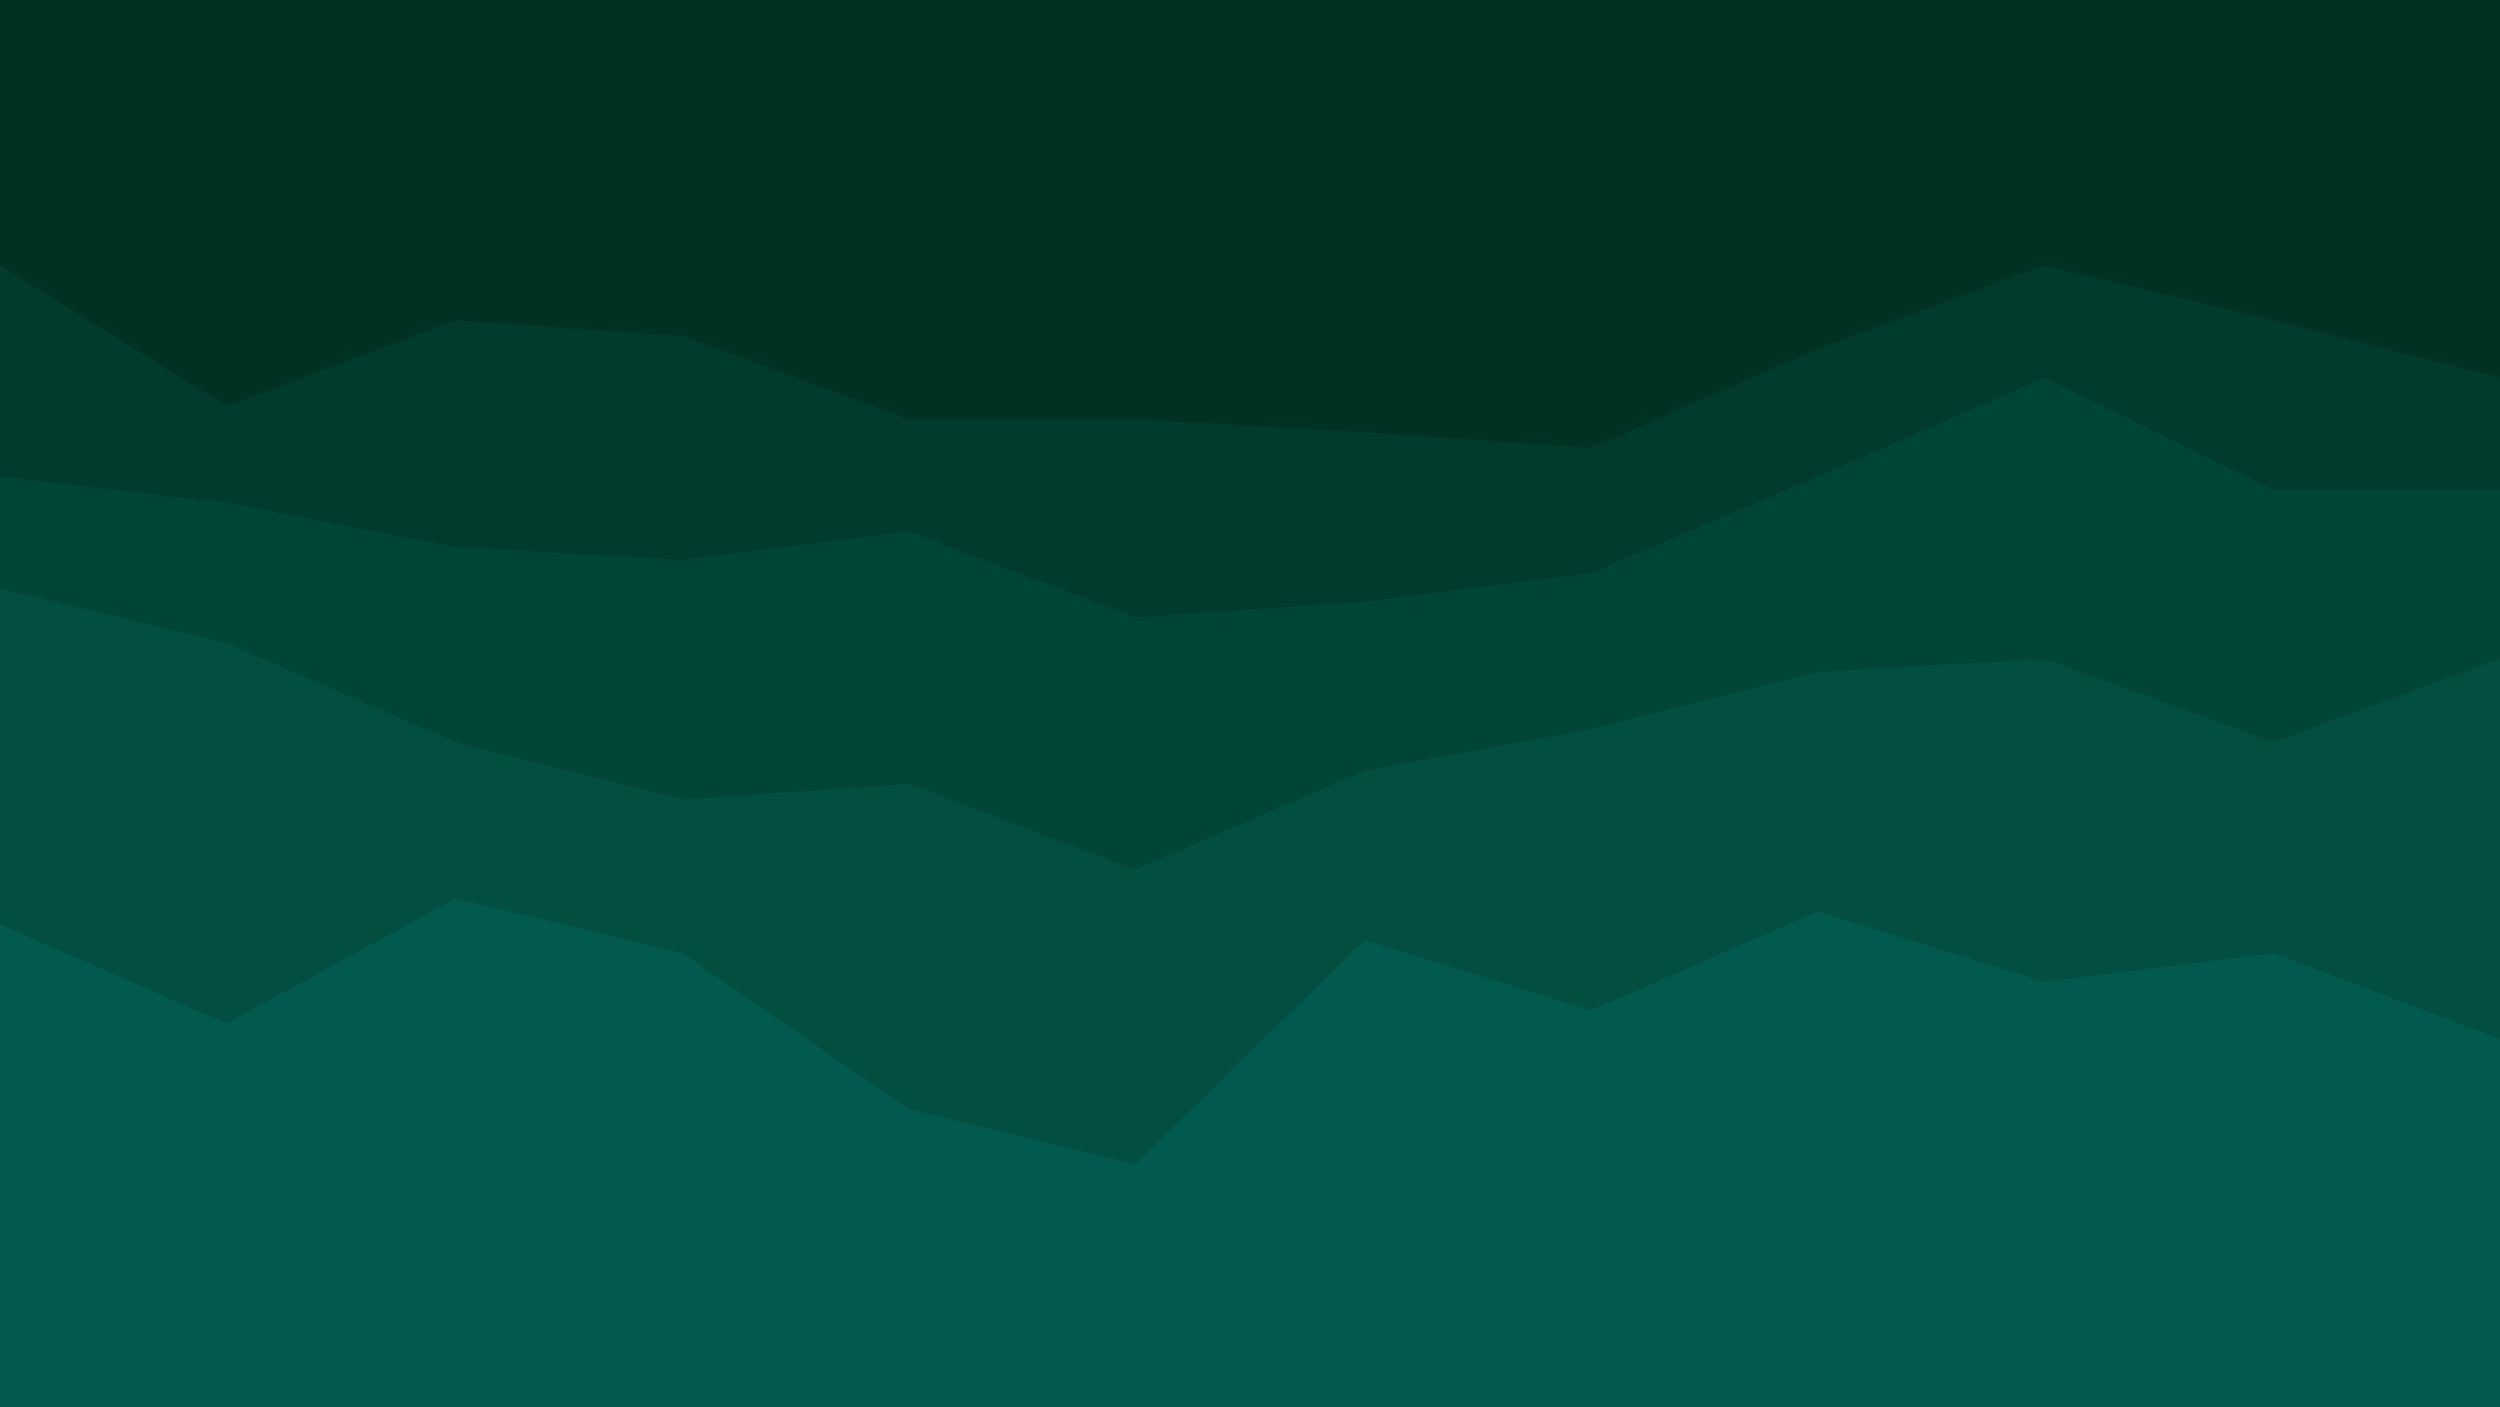
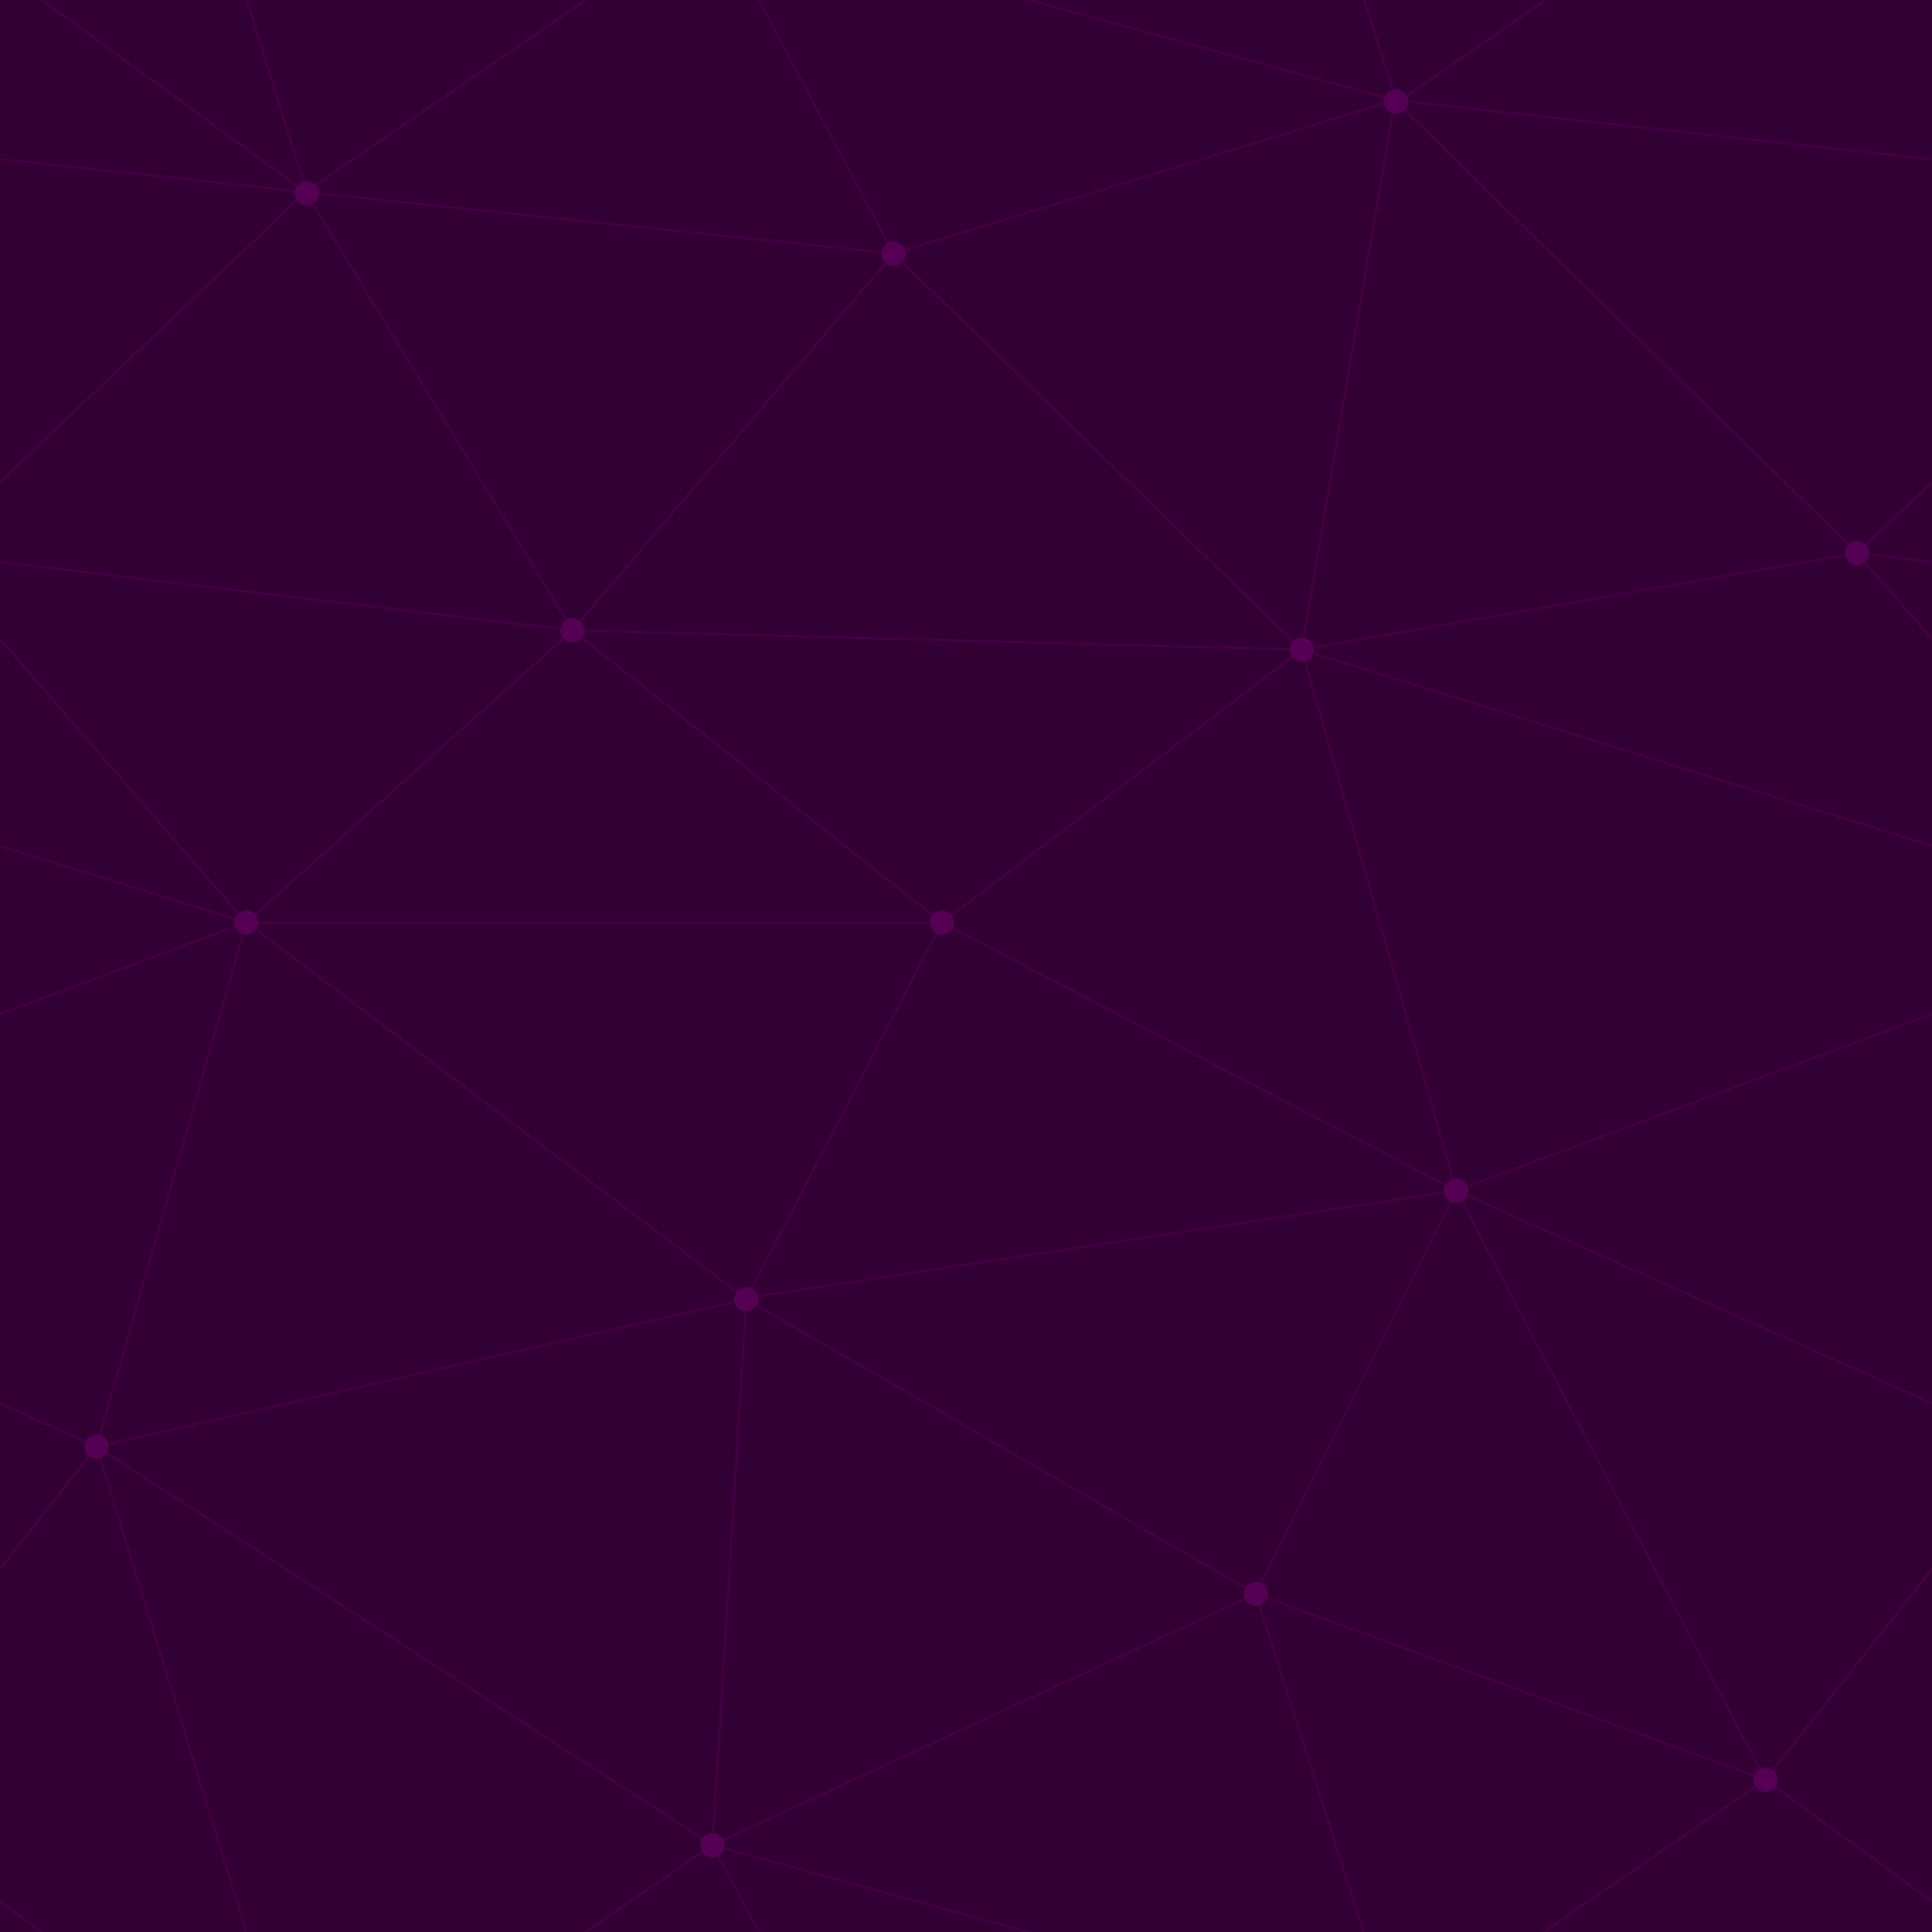
- <svg xmlns="http://www.w3.org/2000/svg" id="visual" viewBox="0 0 960 540" width="960" height="540" version="1.1">
-   <path d="M0 104L87 158L175 125L262 131L349 163L436 163L524 168L611 174L698 136L785 104L873 125L960 147L960 0L873 0L785 0L698 0L611 0L524 0L436 0L349 0L262 0L175 0L87 0L0 0Z" fill="#003223" />
-   <path d="M0 185L87 195L175 212L262 217L349 206L436 239L524 233L611 222L698 185L785 147L873 190L960 190L960 145L873 123L785 102L698 134L611 172L524 166L436 161L349 161L262 129L175 123L87 156L0 102Z" fill="#013b2d" />
-   <path d="M0 228L87 249L175 287L262 309L349 303L436 336L524 298L611 282L698 260L785 255L873 287L960 255L960 188L873 188L785 145L698 183L611 220L524 231L436 237L349 204L262 215L175 210L87 193L0 183Z" fill="#014537" />
-   <path d="M0 357L87 395L175 347L262 368L349 428L436 449L524 363L611 390L698 352L785 379L873 368L960 401L960 253L873 285L785 253L698 258L611 280L524 296L436 334L349 301L262 307L175 285L87 247L0 226Z" fill="#024f42" />
-   <path d="M0 541L87 541L175 541L262 541L349 541L436 541L524 541L611 541L698 541L785 541L873 541L960 541L960 399L873 366L785 377L698 350L611 388L524 361L436 447L349 426L262 366L175 345L87 393L0 355Z" fill="#02594e" />
+ <svg xmlns="http://www.w3.org/2000/svg" width="400" height="400" viewBox="0 0 800 800">
+   <rect fill="#330033" width="800" height="800" />
+   <g fill="none" stroke="#404" stroke-width="1">
+     <path d="M769 229L1037 260.9M927 880L731 737 520 660 309 538 40 599 295 764 126.5 879.5 40 599-197 493 102 382-31 229 126.5 79.5-69-63" />
+     <path d="M-31 229L237 261 390 382 603 493 308.5 537.5 101.5 381.5M370 905L295 764" />
+     <path d="M520 660L578 842 731 737 840 599 603 493 520 660 295 764 309 538 390 382 539 269 769 229 577.5 41.5 370 105 295 -36 126.5 79.5 237 261 102 382 40 599 -69 737 127 880" />
+     <path d="M520-140L578.5 42.5 731-63M603 493L539 269 237 261 370 105M902 382L539 269M390 382L102 382" />
+     <path d="M-222 42L126.5 79.5 370 105 539 269 577.5 41.5 927 80 769 229 902 382 603 493 731 737M295-36L577.5 41.5M578 842L295 764M40-201L127 80M102 382L-261 269" />
+   </g>
+   <g fill="#505">
+     <circle cx="769" cy="229" r="5" />
+     <circle cx="539" cy="269" r="5" />
+     <circle cx="603" cy="493" r="5" />
+     <circle cx="731" cy="737" r="5" />
+     <circle cx="520" cy="660" r="5" />
+     <circle cx="309" cy="538" r="5" />
+     <circle cx="295" cy="764" r="5" />
+     <circle cx="40" cy="599" r="5" />
+     <circle cx="102" cy="382" r="5" />
+     <circle cx="127" cy="80" r="5" />
+     <circle cx="370" cy="105" r="5" />
+     <circle cx="578" cy="42" r="5" />
+     <circle cx="237" cy="261" r="5" />
+     <circle cx="390" cy="382" r="5" />
+   </g>
</svg>
